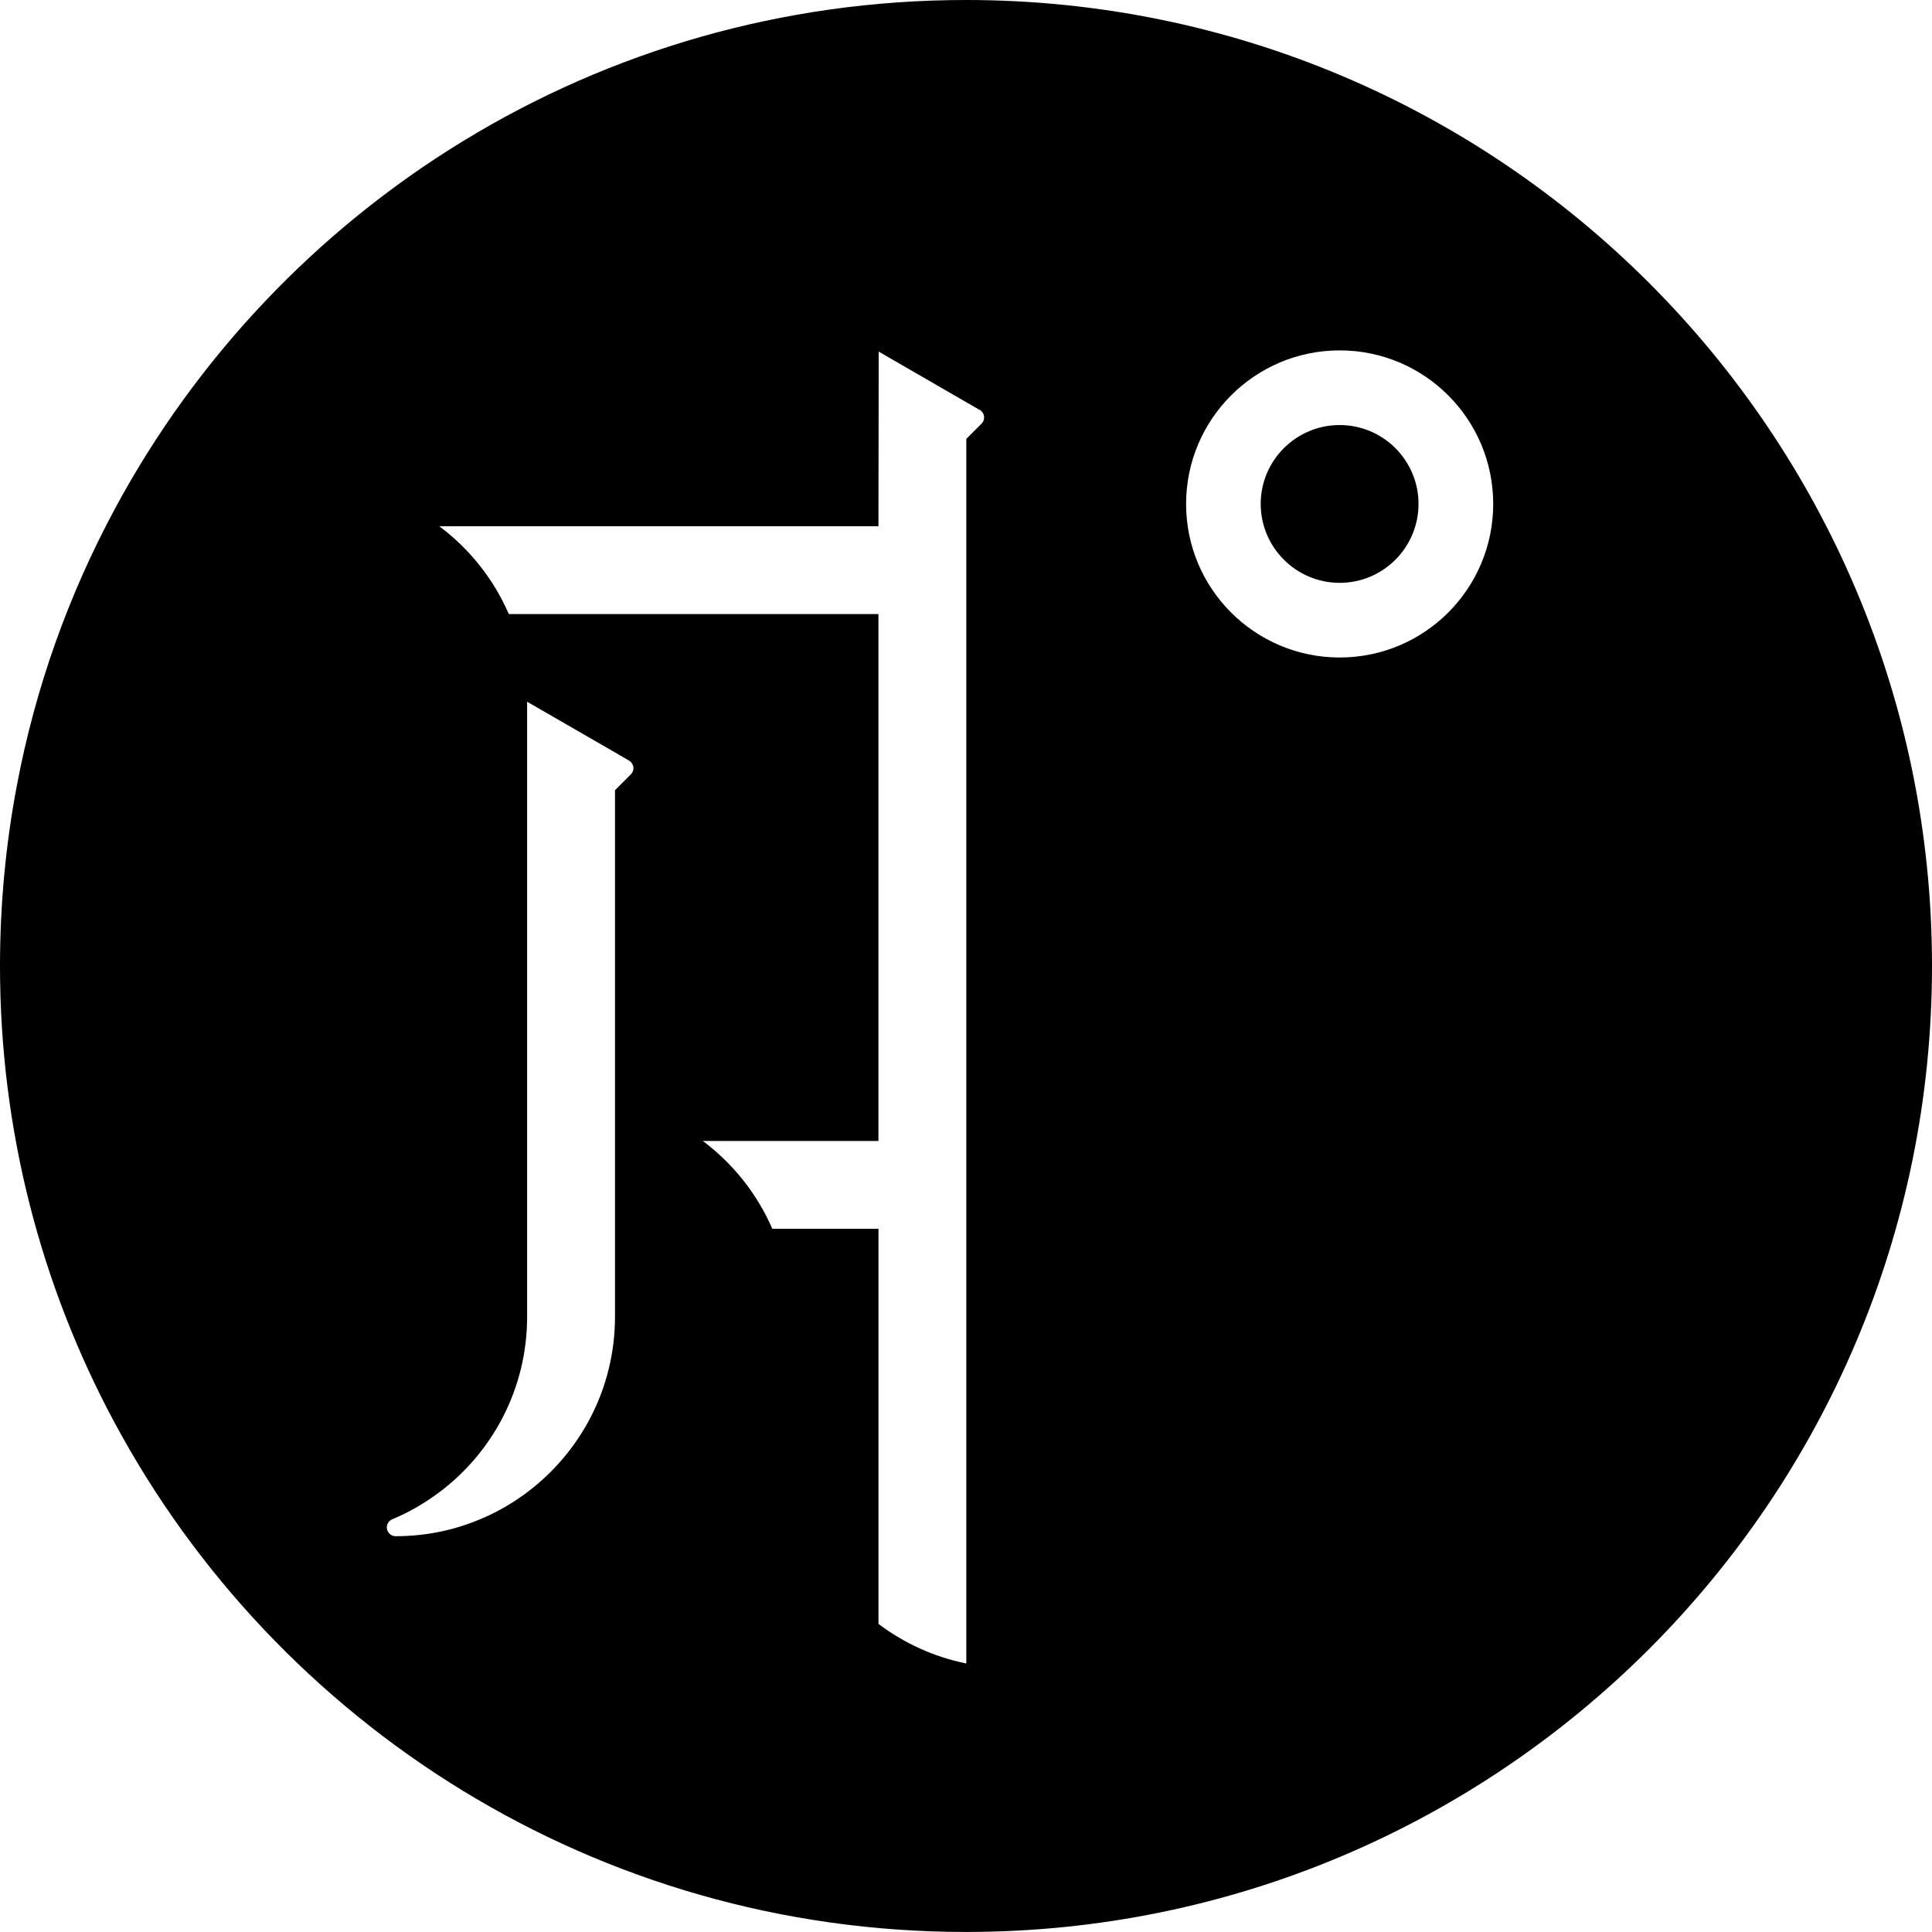
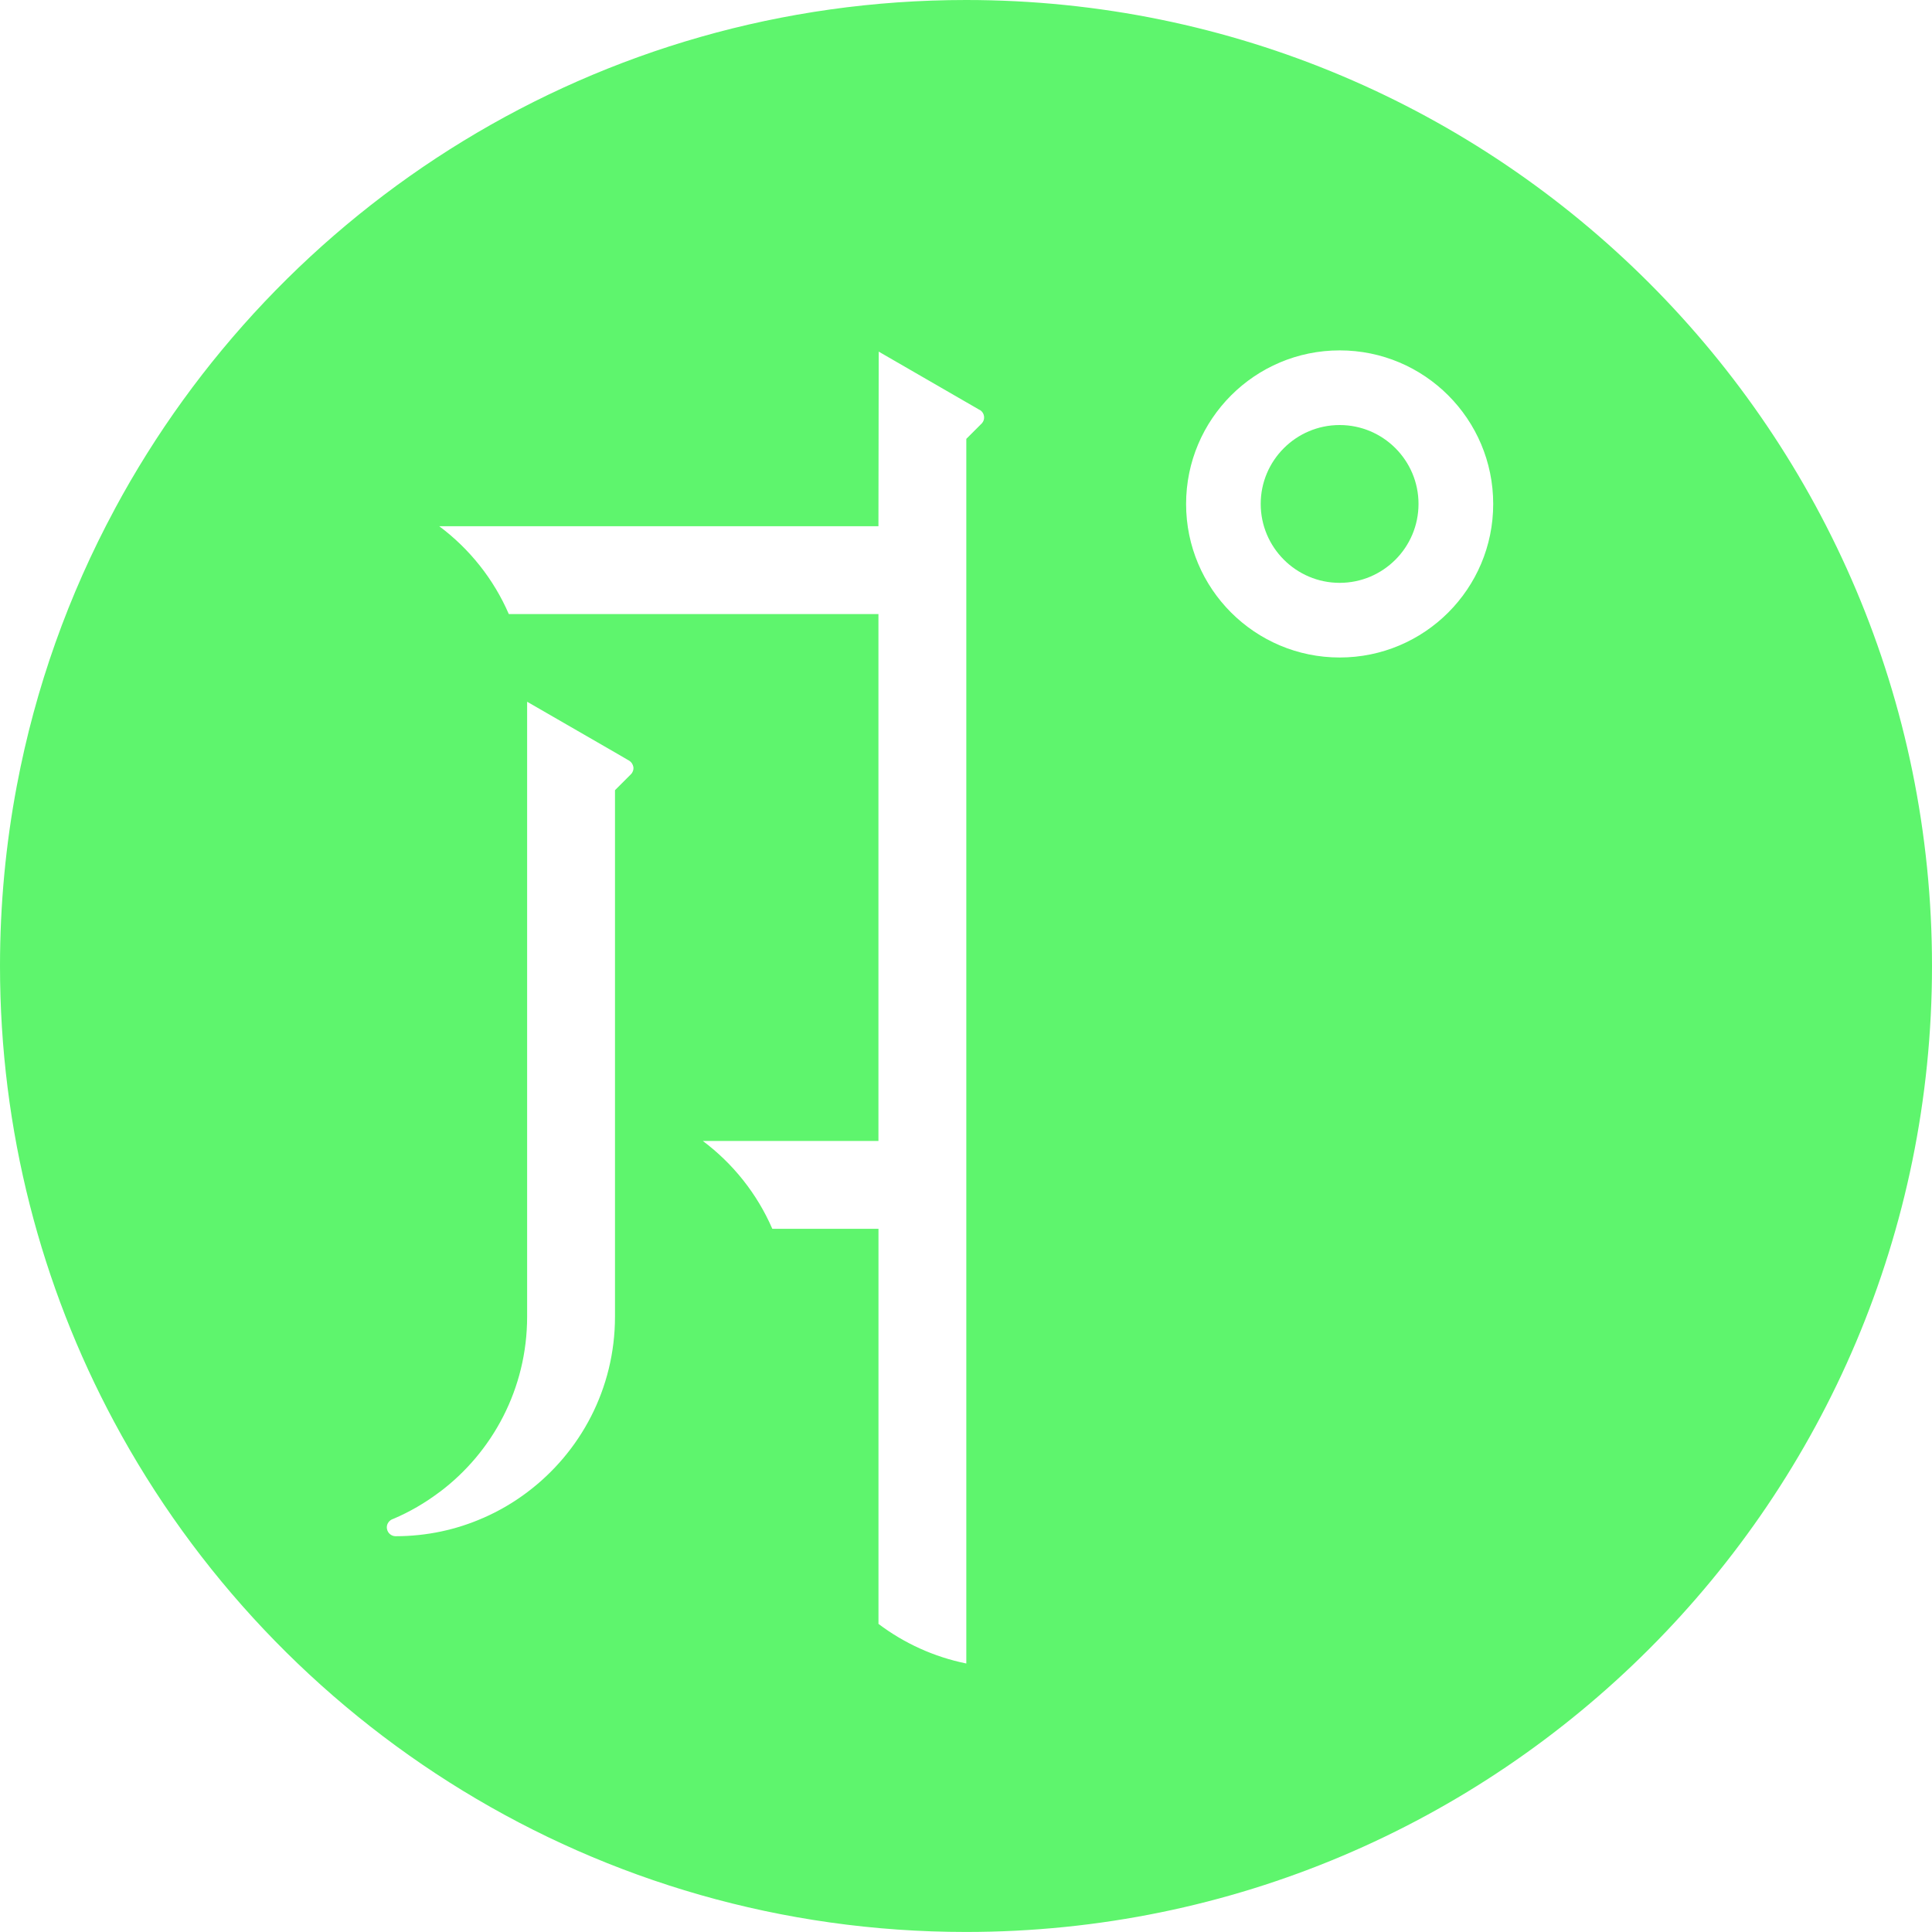
- <svg xmlns="http://www.w3.org/2000/svg" viewBox="0 0 500 500">
+ <svg xmlns="http://www.w3.org/2000/svg" viewBox="0 0 500 500" fill="#5ef56d">
  <path d="m346.7,110c-11.27,0-20.43,9.16-20.43,20.41s9.16,20.43,20.43,20.43,20.41-9.16,20.41-20.43-9.16-20.41-20.41-20.41Z" />
  <path d="m250,0C154.7,0,71.86,53.32,29.68,131.77v.02c-11.89,22.07-20.52,46.09-25.32,71.52-2.86,15.11-4.36,30.73-4.36,46.68,0,42.64,10.68,82.8,29.5,117.91,42.11,78.61,125.07,132.09,220.5,132.09,138.07,0,250-111.91,250-250S388.07,0,250,0Zm-86.73,200.39l-4.11,4.11v136.25c0,18.59-8.93,35.09-22.73,45.45-3.5,2.64-7.3,4.86-11.36,6.64h-.02c-6.93,3.05-14.59,4.73-22.66,4.73h-.05c-1.07-.02-1.98-.8-2.18-1.84-.23-1,.3-2,1.2-2.48.07-.02.14-.05.18-.07.05-.05.11-.07.18-.07,4.3-1.82,8.3-4.16,11.98-6.93h.02c13.8-10.36,22.7-26.86,22.7-45.43v-159.14l22.73,13.11,3.52,2.05s.07.02.11.05c.02.02.05.02.07.05.57.36.95.95,1.07,1.64.09.7-.16,1.41-.66,1.89Zm64.14-109.39l22.66,13.09,1.34.77,2,1.16.14.07.05.02s.05,0,.05.02c.57.36.93.95,1.02,1.61.09.66-.11,1.32-.55,1.8-.02.05-.05.07-.09.11-.05.05-.07.07-.11.09l-3.84,3.84v316.93c-8.39-1.7-16.14-5.27-22.73-10.25v-102.25h-27.48c-3.93-9.07-10.18-16.89-17.98-22.73h45.45v-136.36h-95.66c-3.93-9.07-10.18-16.89-18-22.73h113.66l.07-45.2Zm119.3,79.16c-21.95,0-39.75-17.8-39.75-39.73s17.8-39.75,39.75-39.75,39.73,17.8,39.73,39.75-17.8,39.73-39.73,39.73Z" />
</svg>
